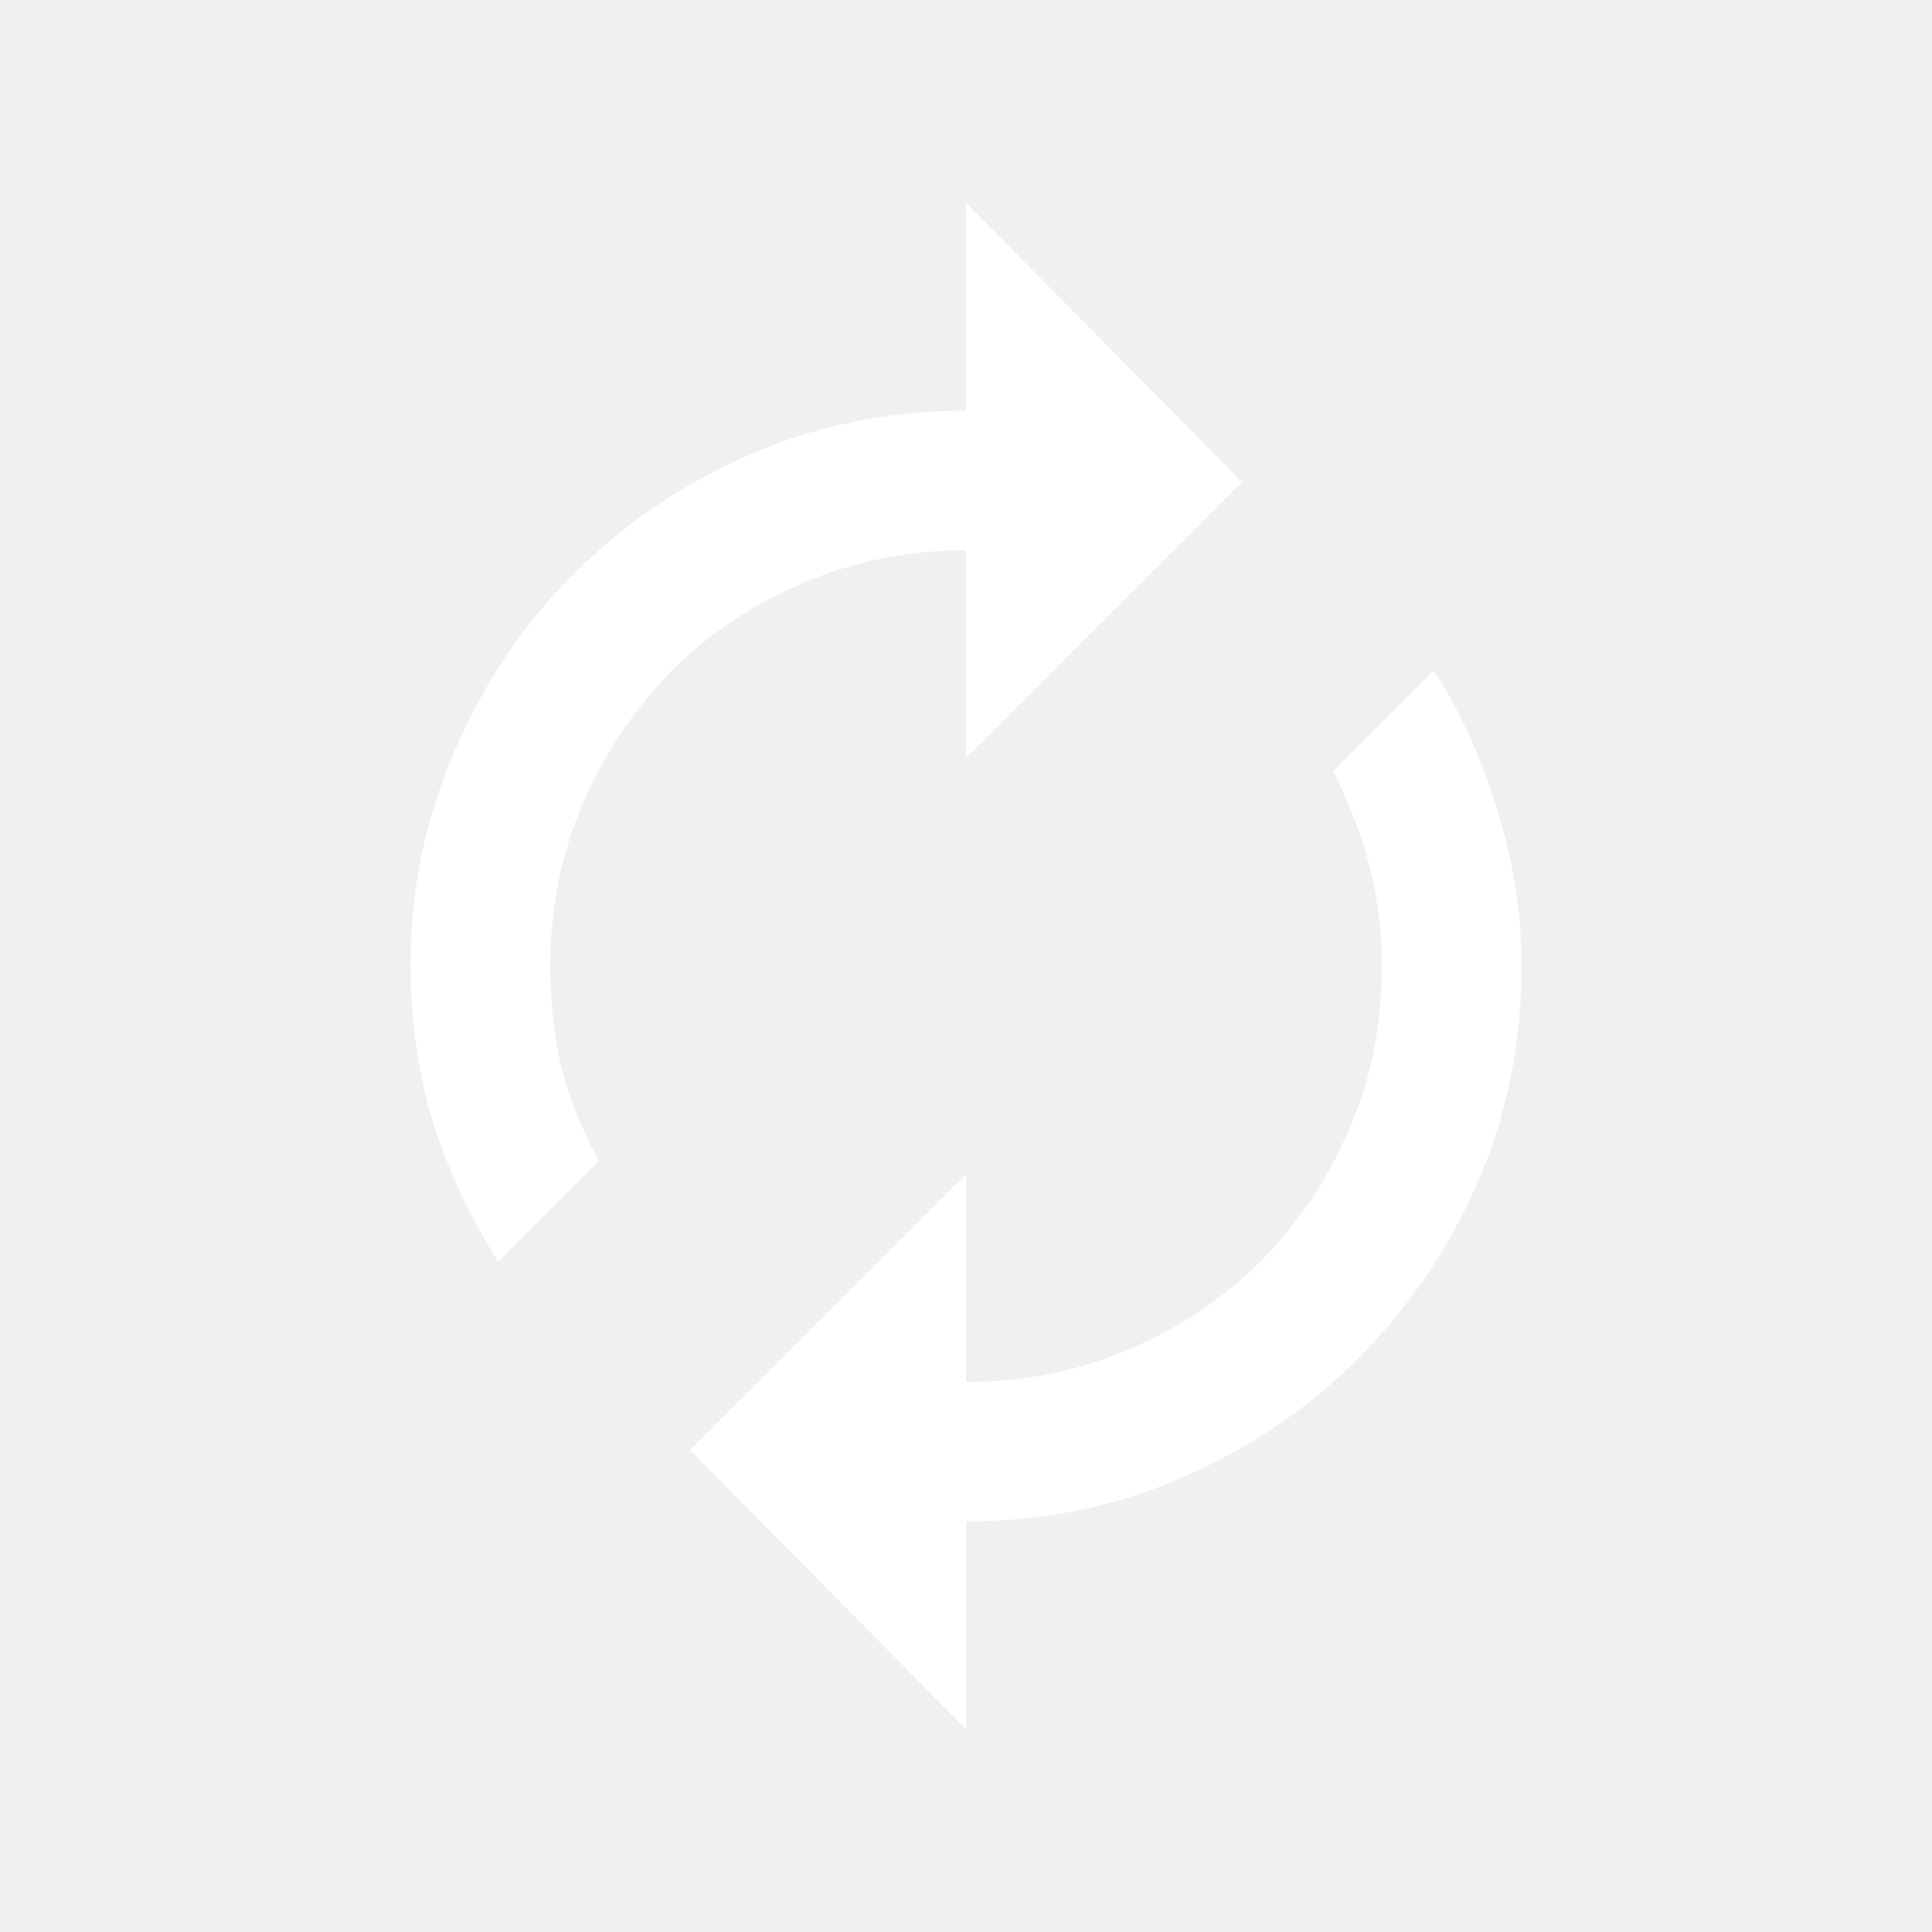
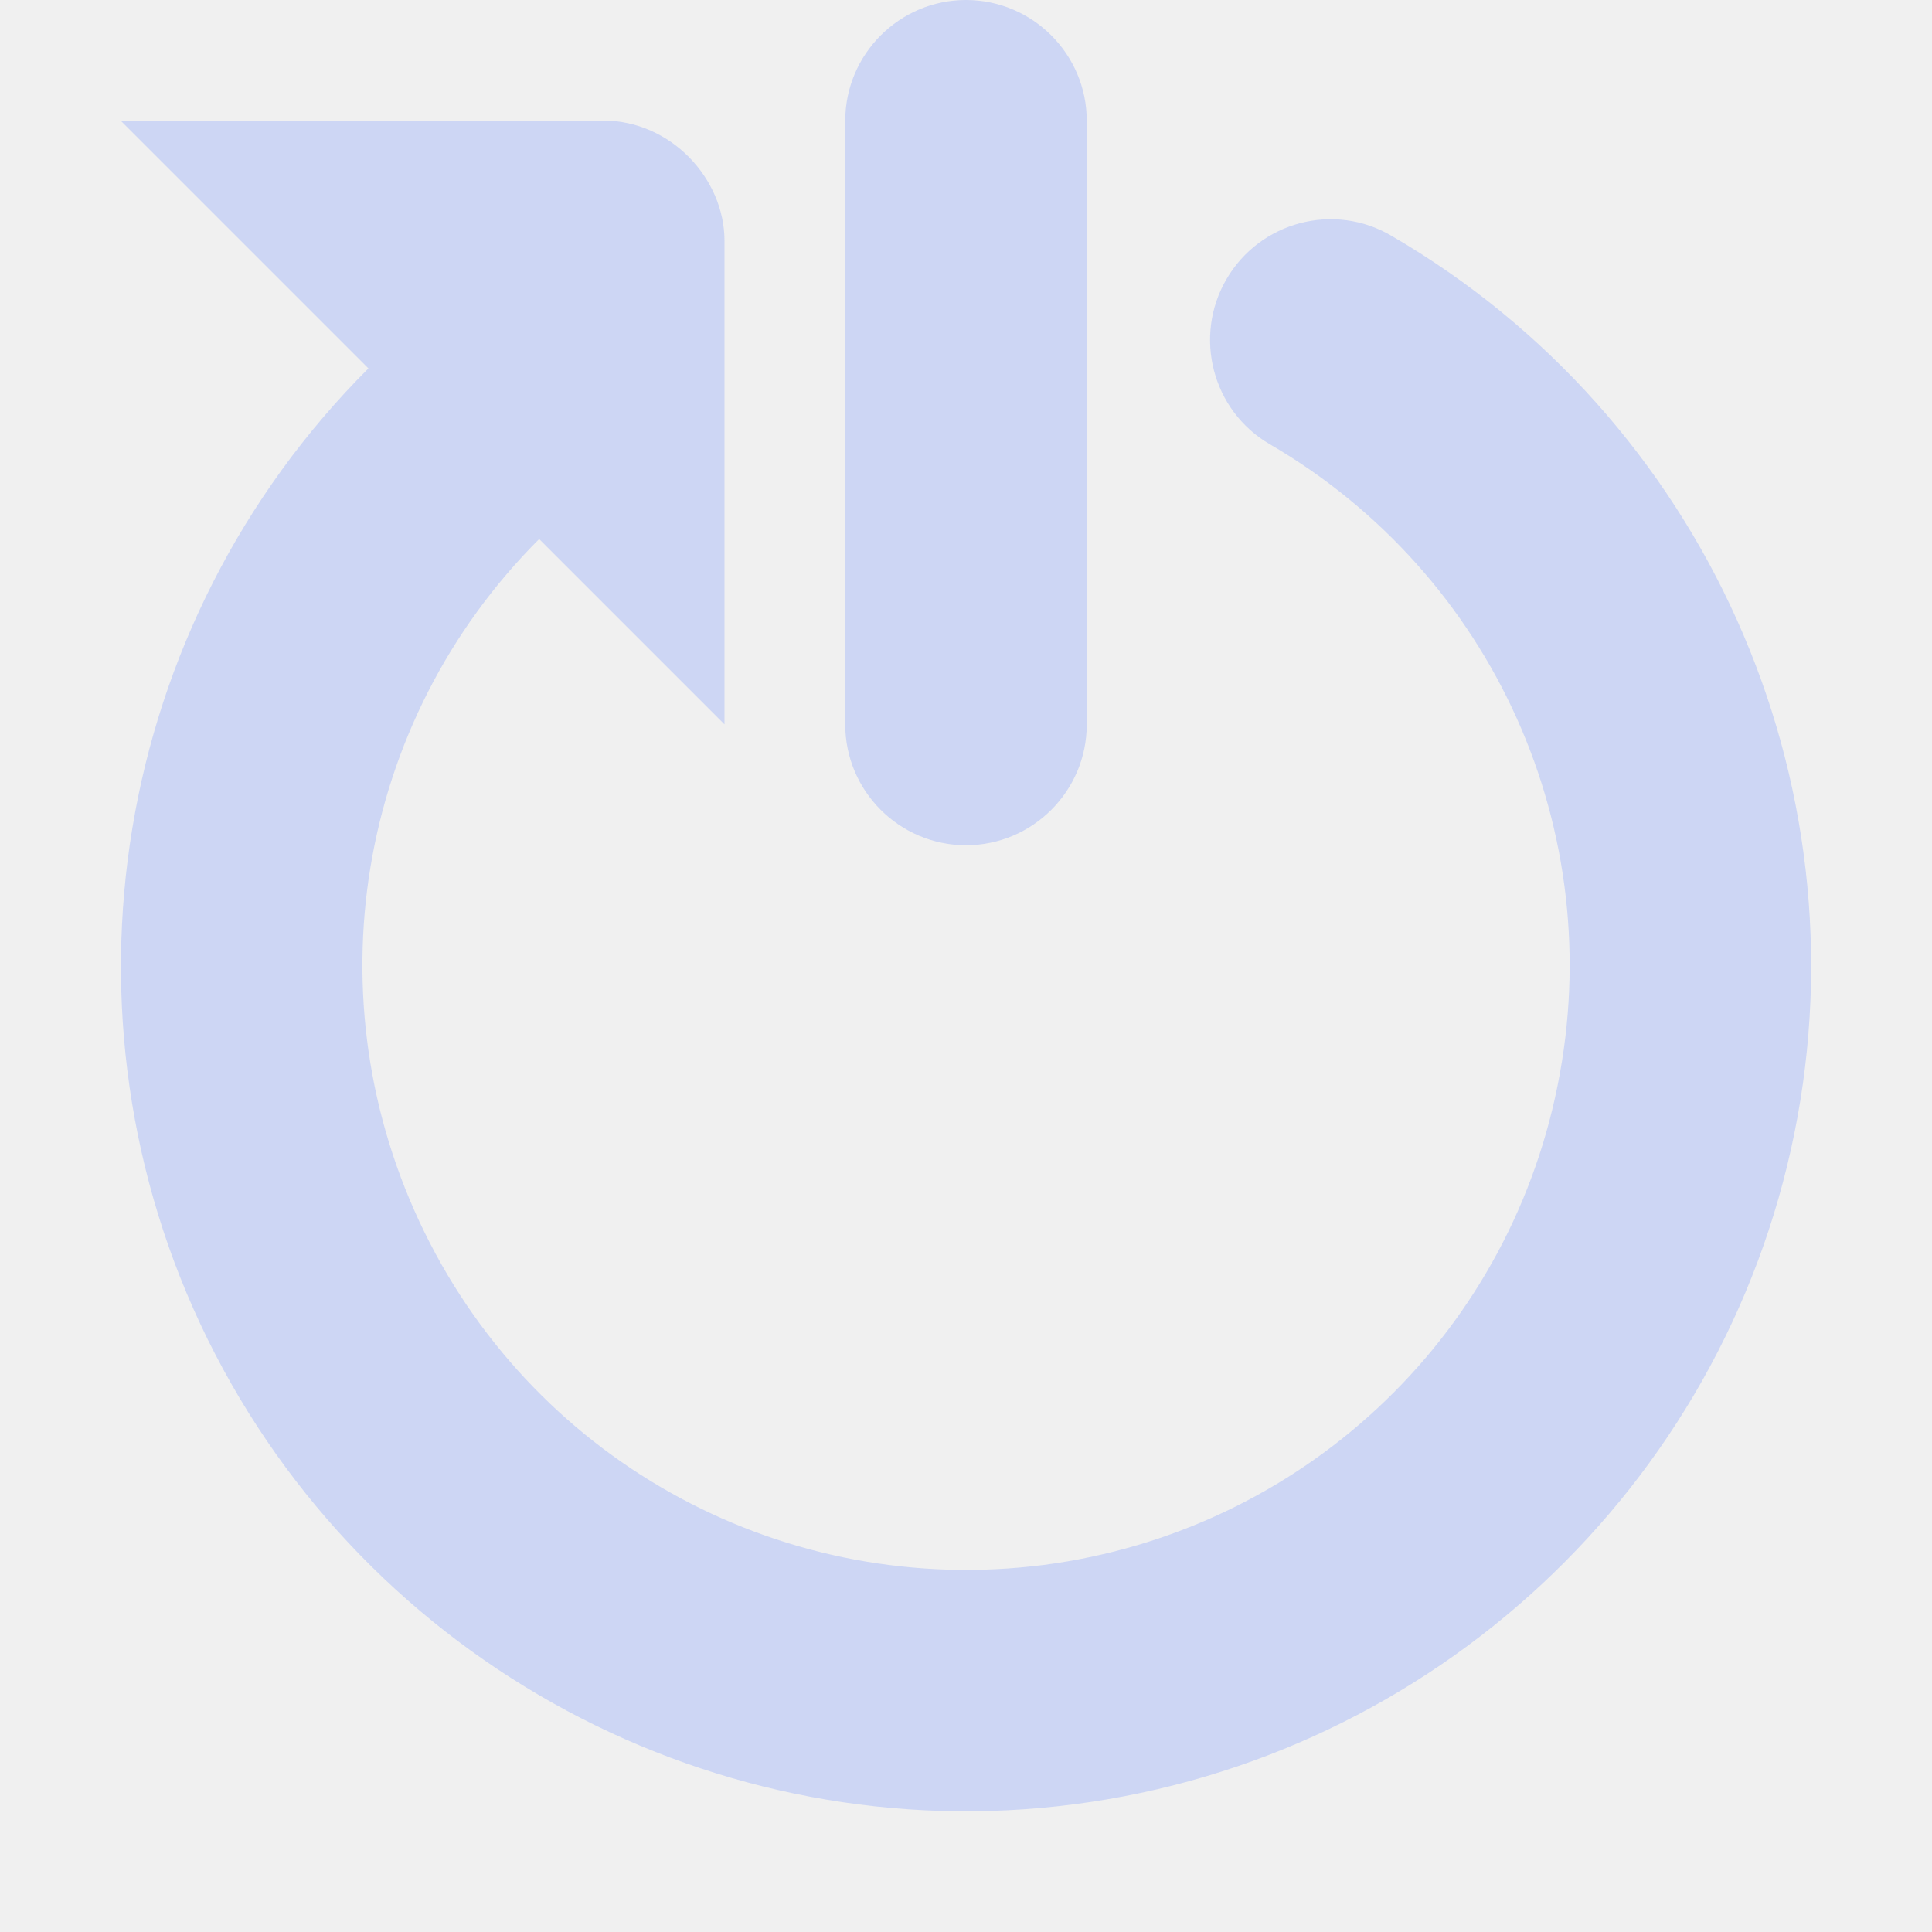
- <svg xmlns="http://www.w3.org/2000/svg" width="16" height="16" version="1" id="svg6">
-   <defs id="defs10" />
-   <circle fill="#F9E2AF" cx="8" cy="8" r="8" id="circle2" style="fill:none;fill-opacity:1" />
-   <g aria-label="" id="text830" style="font-size:13.773px;line-height:1.25;letter-spacing:0px;word-spacing:0px;fill:#ffffff;stroke-width:0.344">
-     <path d="m 11.874,5.552 q 0.336,0.525 0.525,1.157 0.202,0.632 0.202,1.291 0,0.955 -0.363,1.789 -0.363,0.834 -0.995,1.466 -0.619,0.619 -1.453,0.982 -0.834,0.363 -1.789,0.363 v 1.722 l -2.287,-2.313 2.287,-2.286 v 1.722 q 0.713,0 1.345,-0.269 0.632,-0.269 1.089,-0.726 0.471,-0.471 0.74,-1.103 0.269,-0.619 0.269,-1.345 0,-0.444 -0.108,-0.847 -0.108,-0.404 -0.296,-0.767 z m -3.874,-0.995 q -0.713,0 -1.345,0.269 -0.632,0.269 -1.103,0.74 -0.457,0.471 -0.726,1.089 -0.269,0.632 -0.269,1.345 0,0.444 0.094,0.847 0.108,0.404 0.309,0.767 l -0.834,0.834 q -0.336,-0.525 -0.538,-1.143 -0.188,-0.632 -0.188,-1.305 0,-0.942 0.363,-1.775 0.363,-0.847 0.982,-1.466 0.632,-0.632 1.466,-0.995 0.834,-0.363 1.789,-0.363 V 1.679 L 10.286,3.992 8,6.278 Z" id="path824" />
-   </g>
+ <svg xmlns="http://www.w3.org/2000/svg" height="16px" viewBox="0 0 16 16" width="16px">
+   <path d="m 8 0 c -0.551 0 -1 0.449 -1 1 v 5 c 0 0.551 0.449 1 1 1 s 1 -0.449 1 -1 v -5 c 0 -0.551 -0.449 -1 -1 -1 z m -7 1 l 2.051 2.051 c -2.117 2.117 -2.652 5.355 -1.332 8.039 c 1.324 2.684 4.215 4.238 7.18 3.852 c 2.969 -0.387 5.367 -2.625 5.961 -5.555 c 0.594 -2.934 -0.75 -5.93 -3.336 -7.434 c -0.477 -0.281 -1.09 -0.117 -1.367 0.359 s -0.117 1.09 0.359 1.367 c 1.852 1.078 2.809 3.207 2.383 5.312 c -0.422 2.102 -2.129 3.691 -4.254 3.969 c -2.129 0.273 -4.184 -0.828 -5.129 -2.754 s -0.566 -4.227 0.949 -5.742 l 1.535 1.535 v -4.004 c 0 -0.52 -0.449 -0.996 -1 -0.996 z m 0 0" fill="#CDD6F4" />
</svg>
